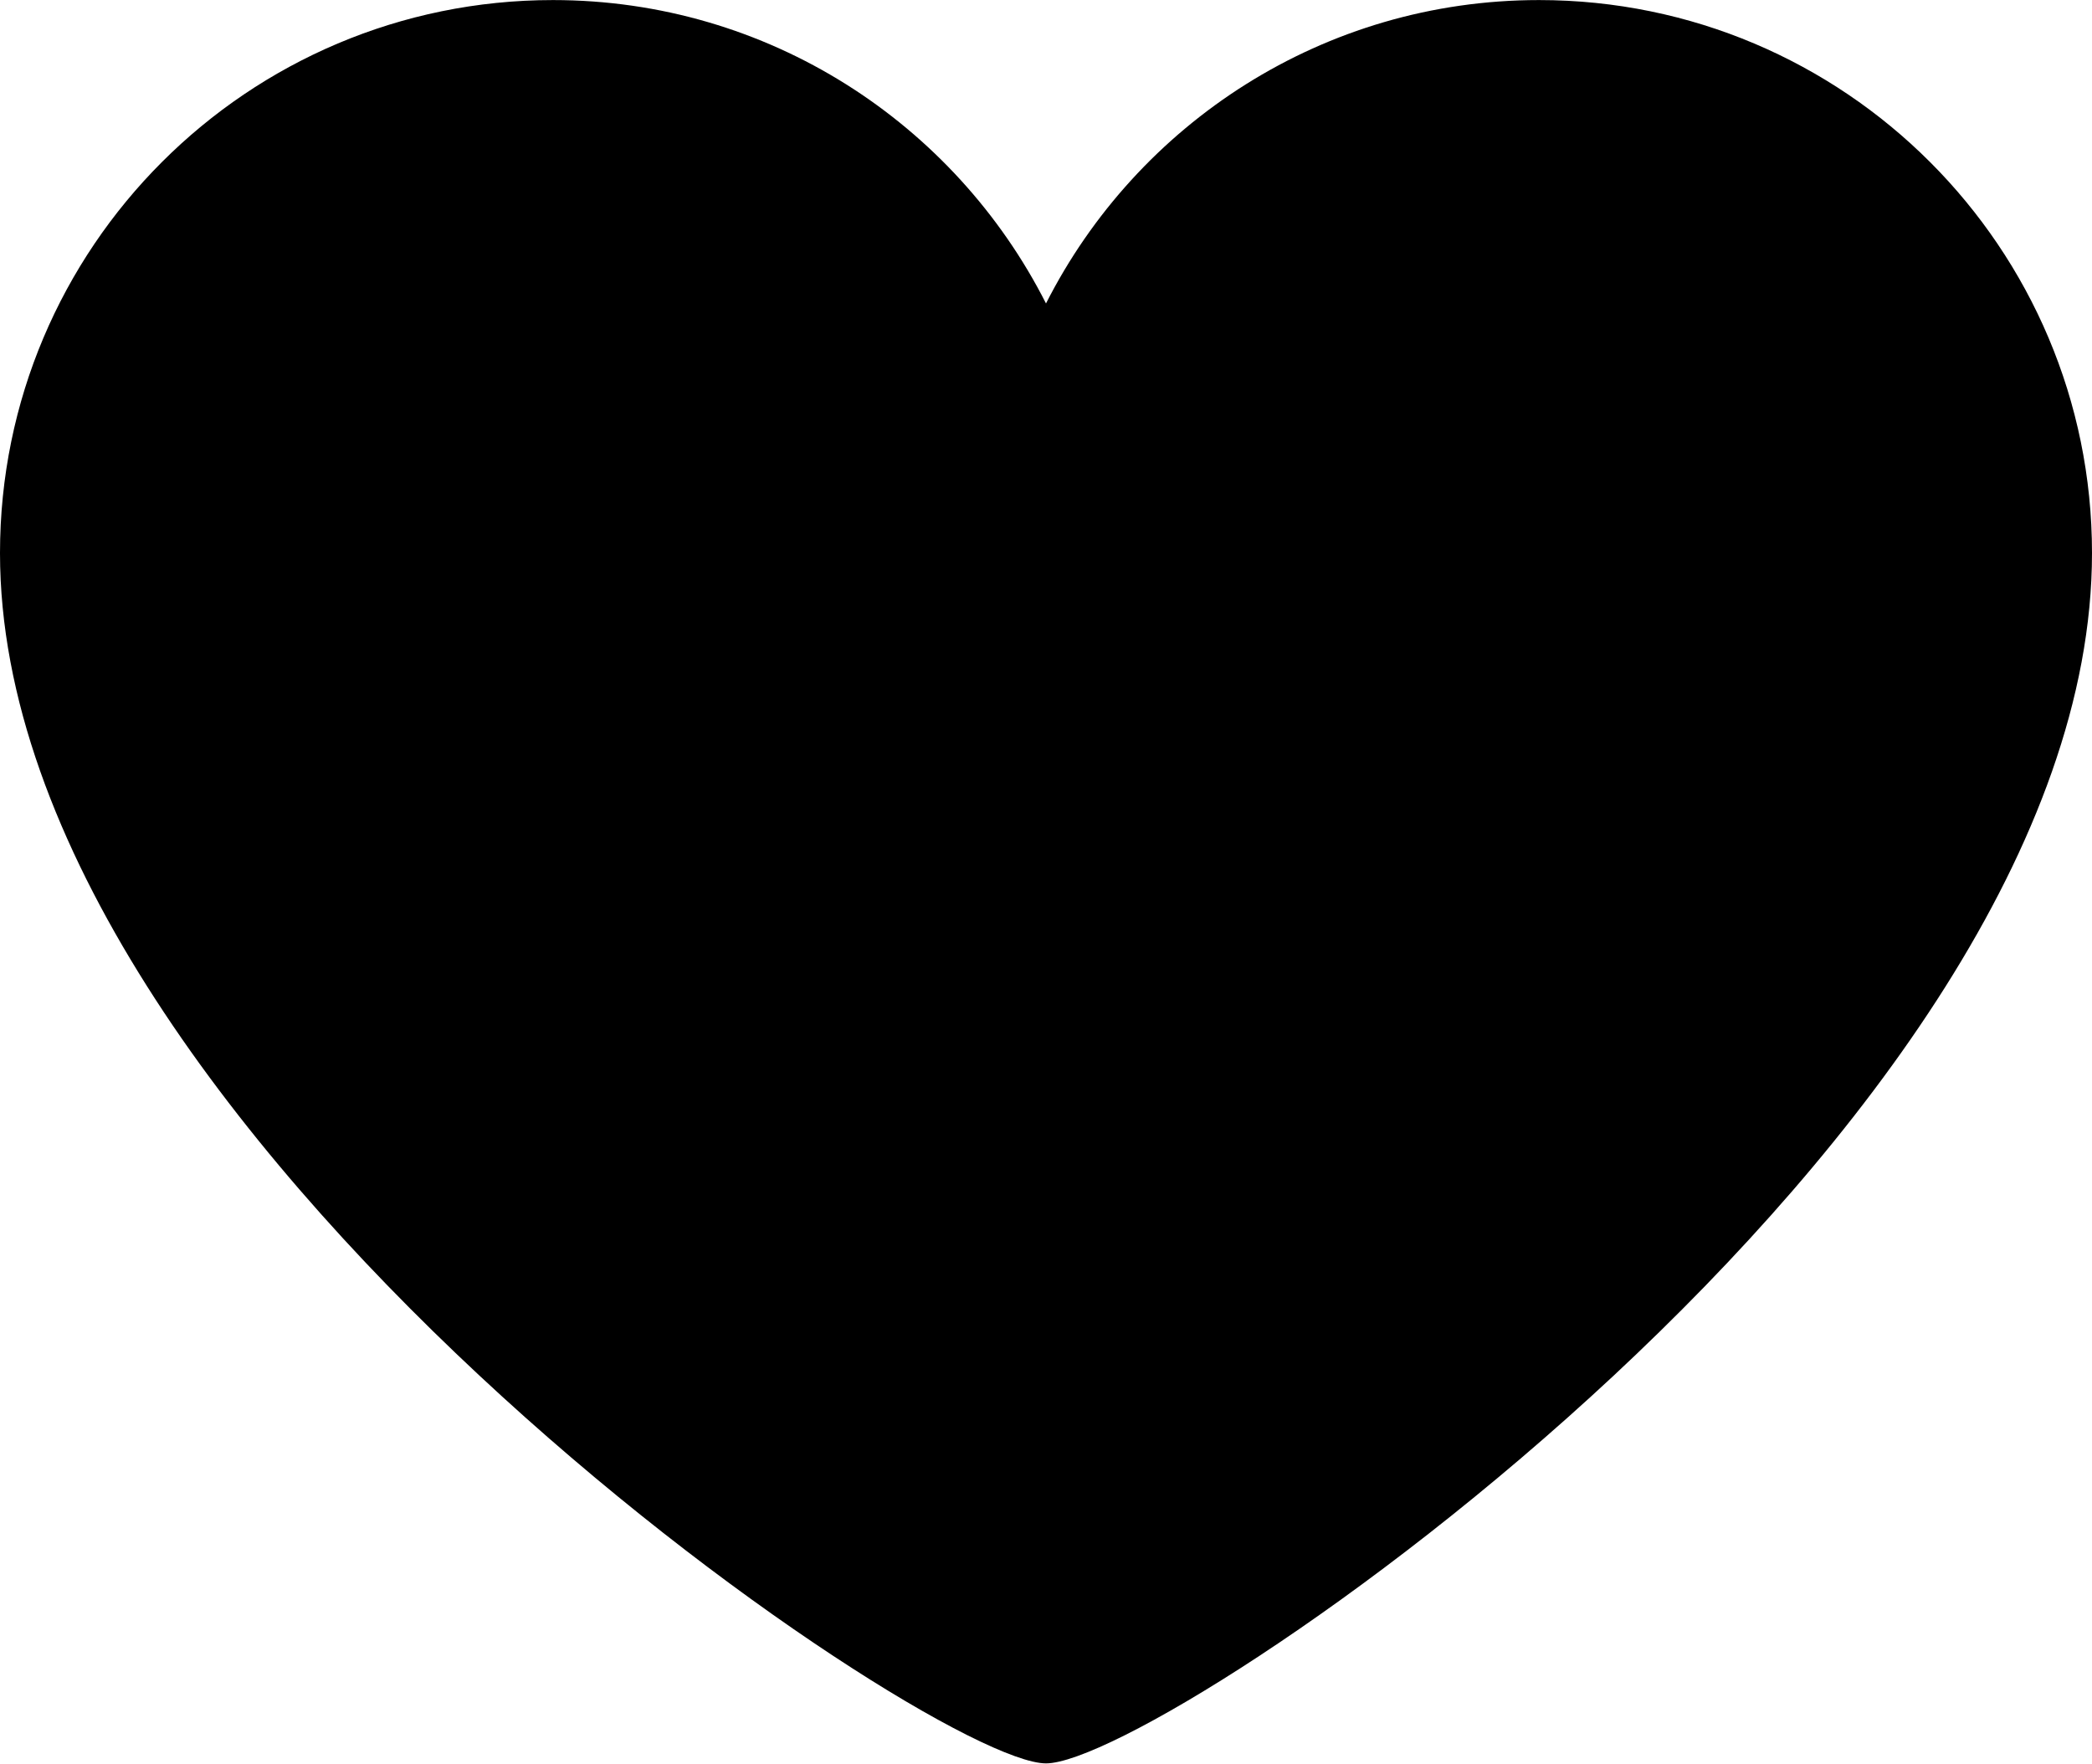
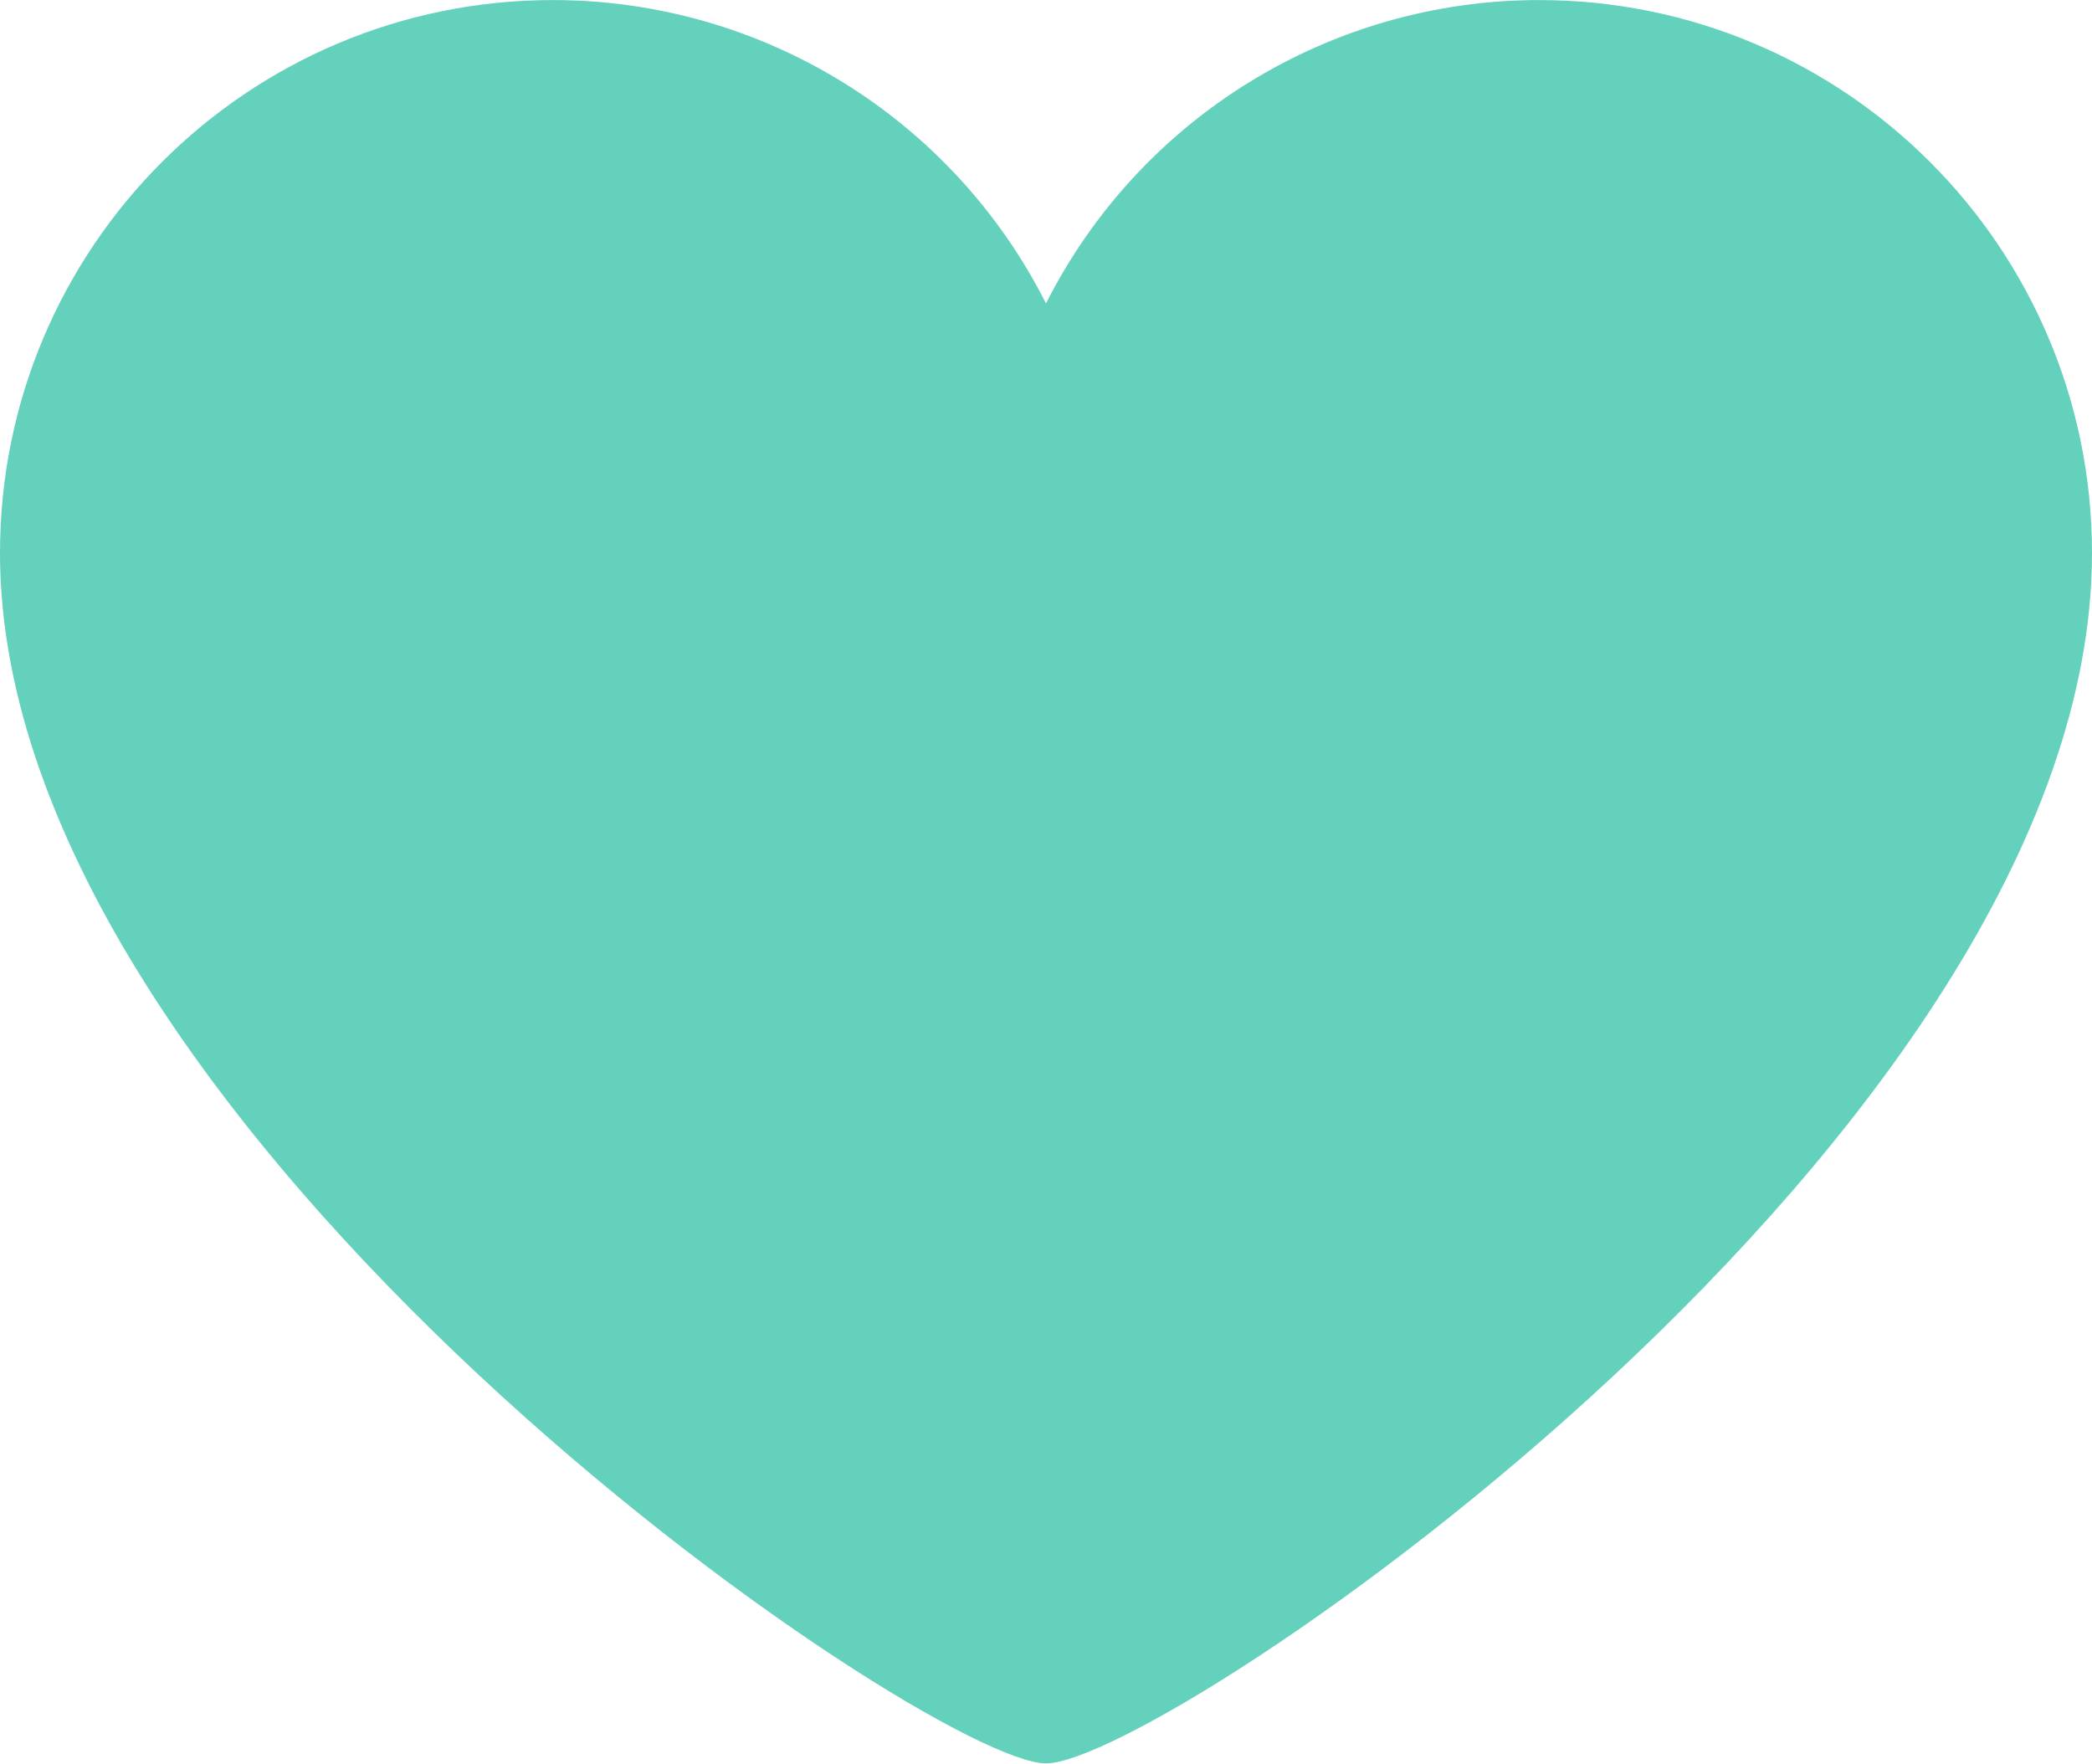
- <svg xmlns="http://www.w3.org/2000/svg" version="1.1" id="Layer_1" x="0px" y="0px" width="33.05px" height="27.857px" viewBox="47.475 50.071 33.05 27.857" enable-background="new 47.475 50.071 33.05 27.857" xml:space="preserve">
-   <path d="M80.525,58.808c0-4.825-3.912-8.736-8.736-8.736c-3.405,0-6.348,1.951-7.789,4.793 c-1.441-2.842-4.384-4.793-7.789-4.793c-4.825,0-8.736,3.911-8.736,8.736c0,9.127,14.657,19.121,16.525,19.121 C65.869,77.929,80.525,67.979,80.525,58.808z" />
+ <svg xmlns="http://www.w3.org/2000/svg" fill="#63d1bb" width="33.05" height="27.857" viewBox="47.475 50.071 33.05 27.857">
+   <path d="M80.525 58.808a8.736 8.736 0 00-8.736-8.736A8.727 8.727 0 0064 54.865a8.727 8.727 0 00-7.789-4.793 8.736 8.736 0 00-8.736 8.736c0 9.127 14.657 19.121 16.525 19.121 1.869 0 16.525-9.95 16.525-19.121z" />
</svg>
